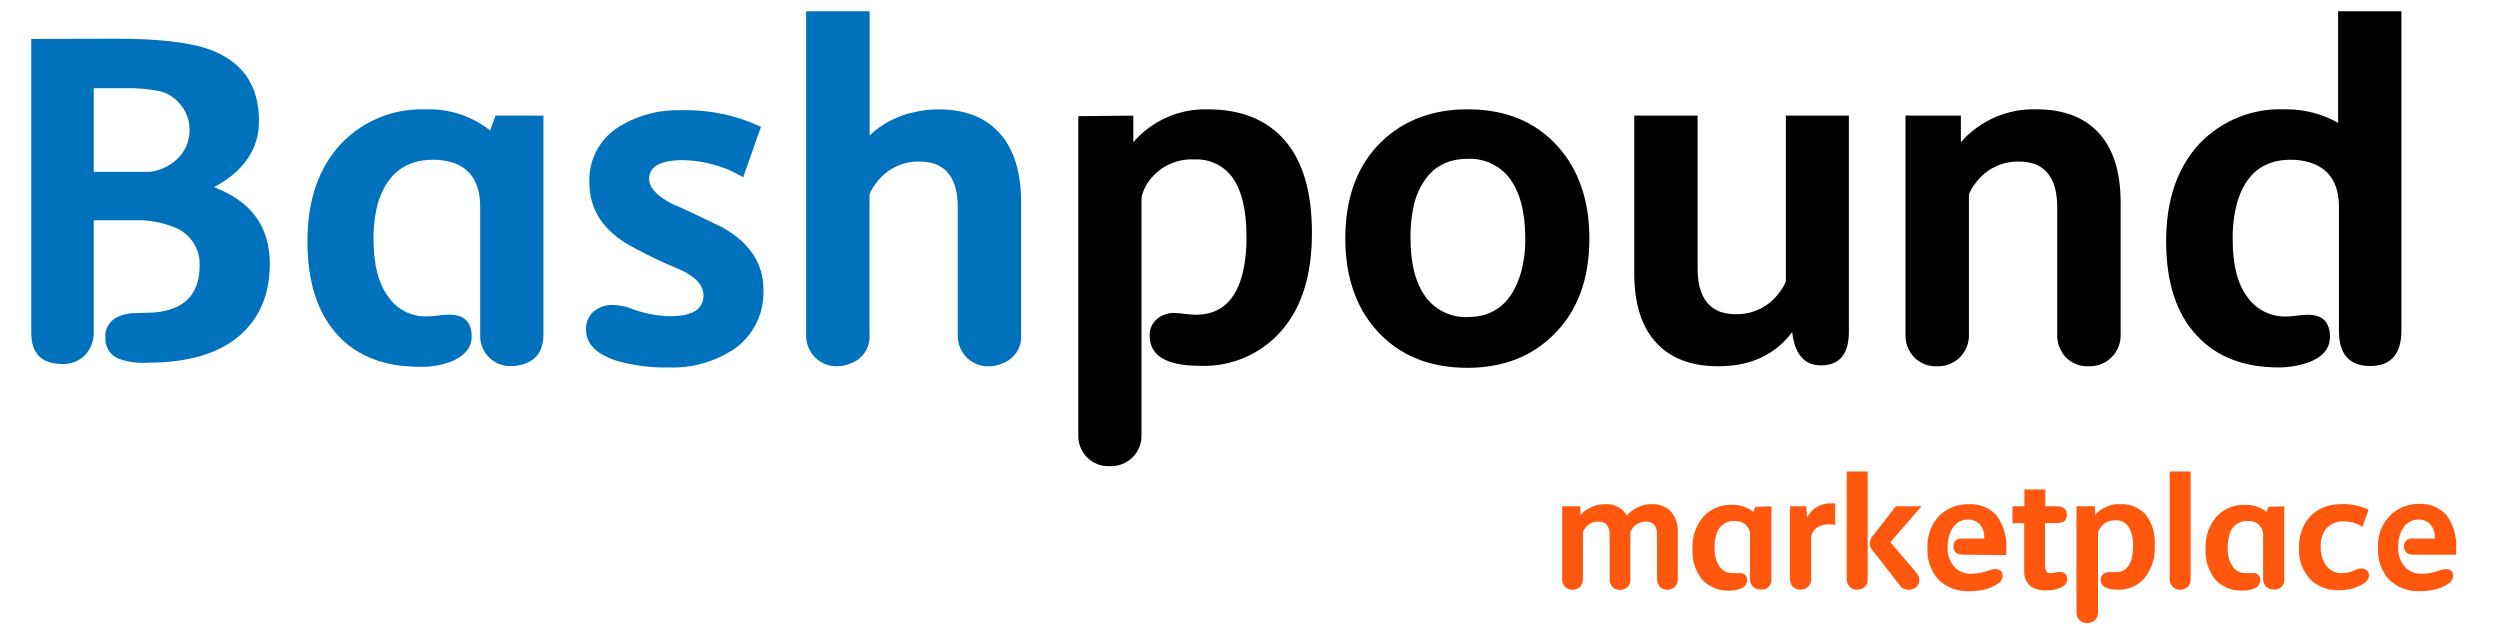
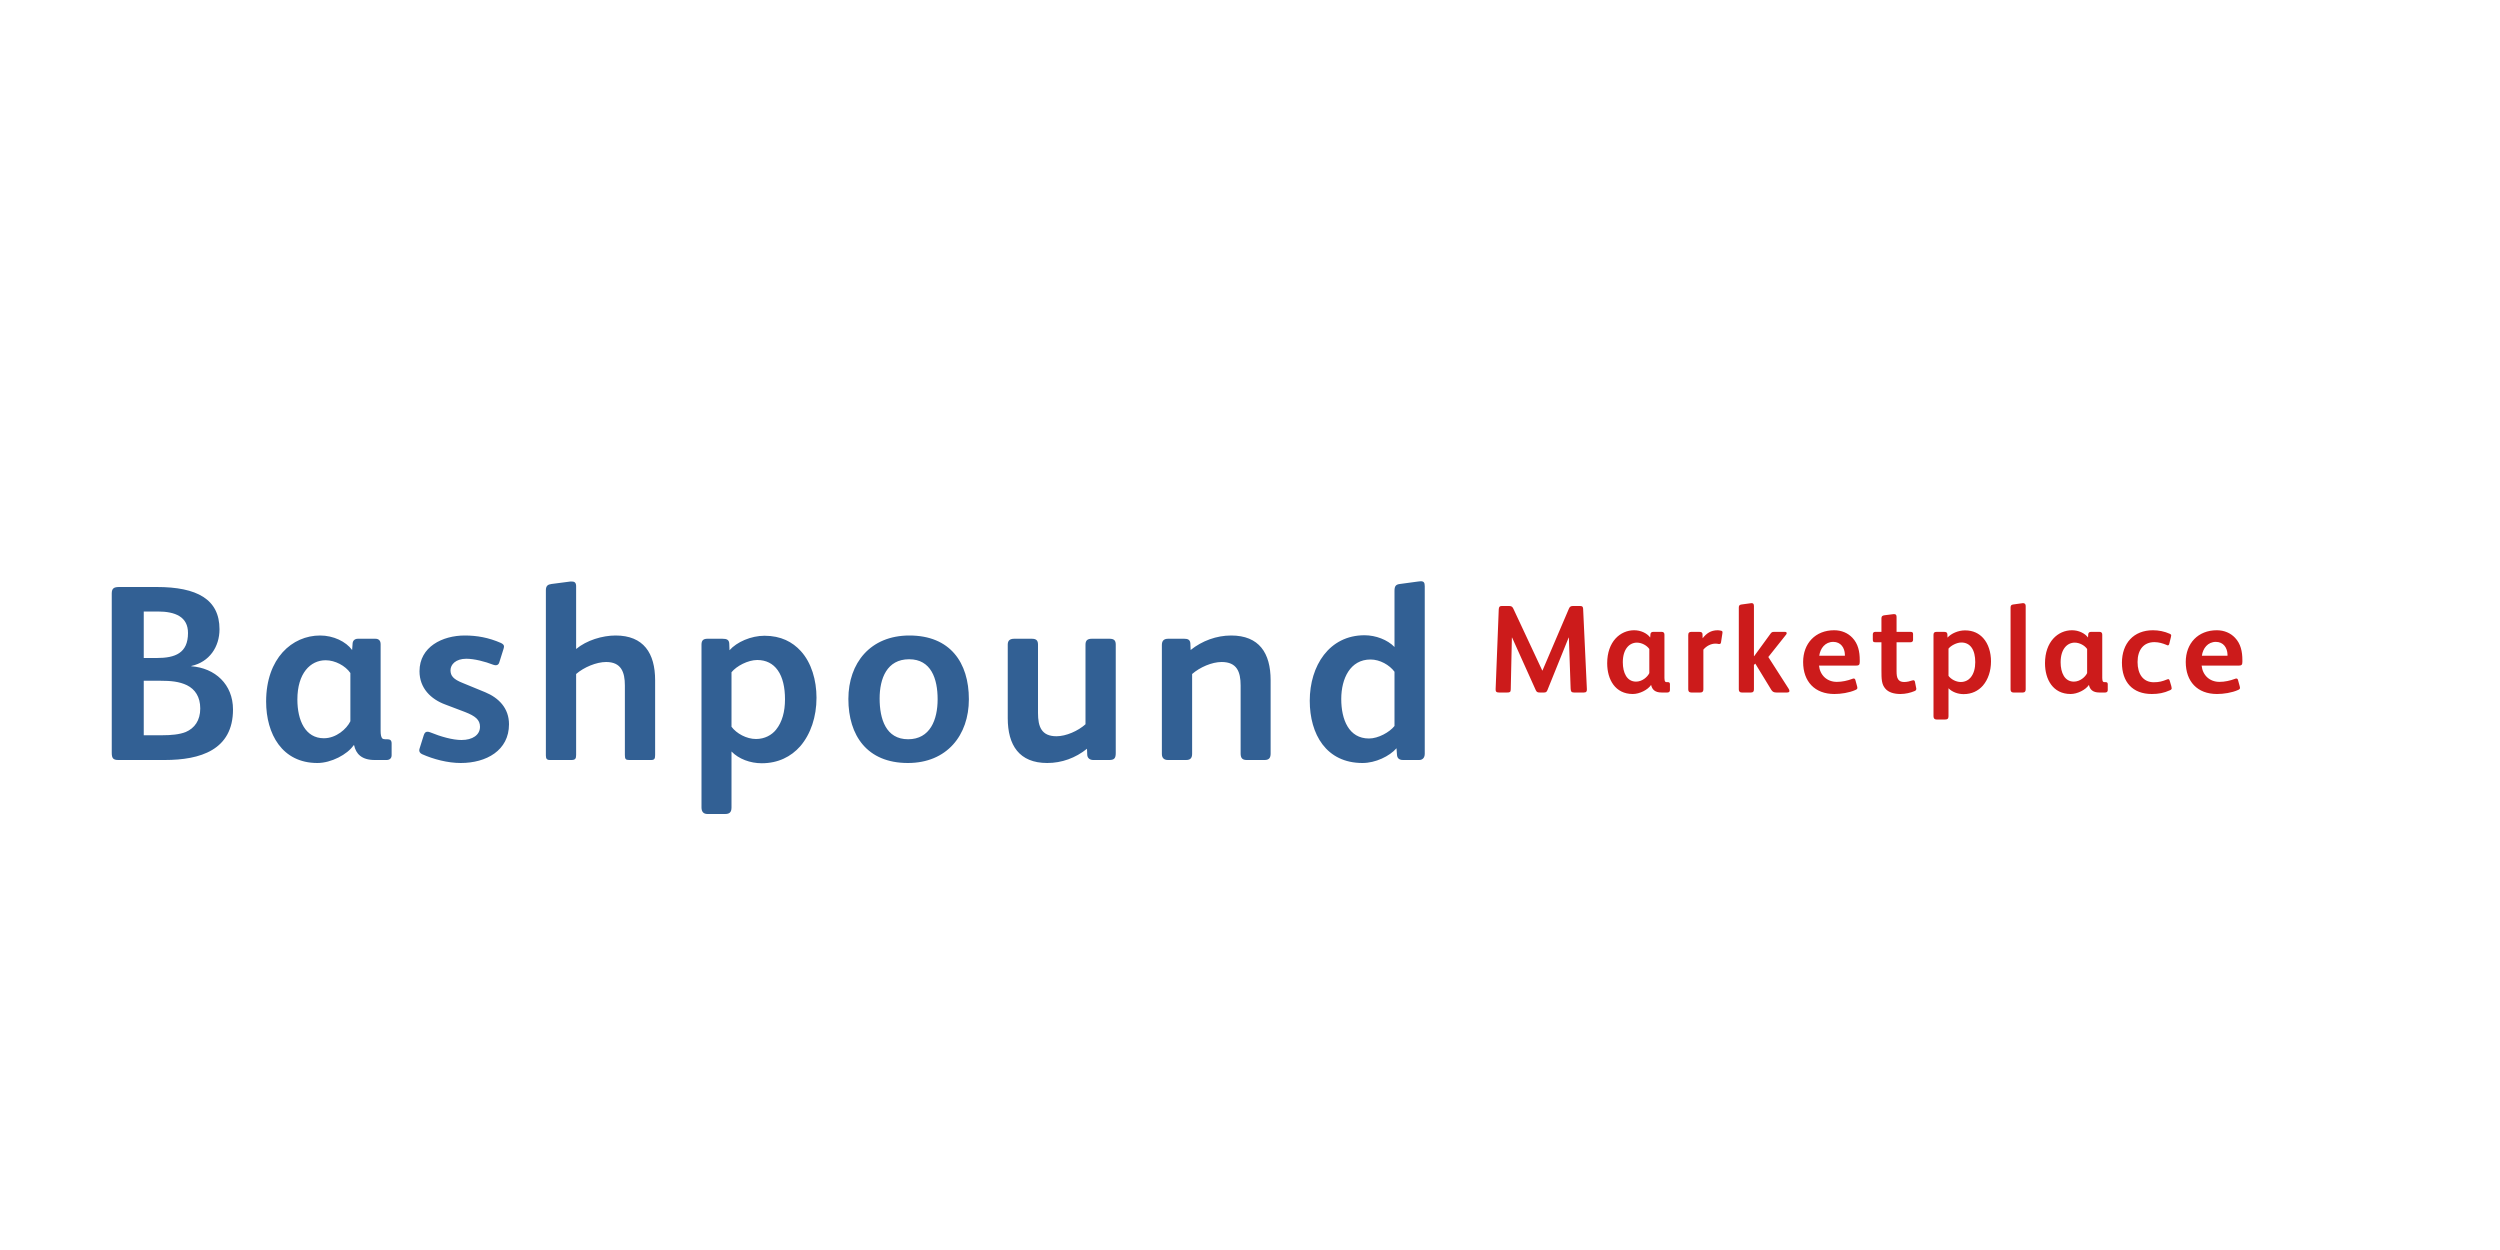
- <svg xmlns="http://www.w3.org/2000/svg" id="레이어_1" data-name="레이어 1" viewBox="0 0 400 102">
-   <defs>
-     <style>.cls-1{fill:#0071bc;}.cls-2{fill:#ff580e;}</style>
-   </defs>
-   <path class="cls-1" d="M18.33,6.19q10.51,0,15.19,1.73,7.92,2.88,7.92,11.45,0,6.7-7.2,10.58,8.93,3.38,8.93,12.24,0,7.13-4.61,11.3-5,4.54-15,4.54a11.07,11.07,0,0,1-4.61-.65,3.42,3.42,0,0,1-2.09-3.31,3.37,3.37,0,0,1,1.73-3.24,6.2,6.2,0,0,1,3-.72L24.67,50q7.27-.65,7.27-7.49a6.25,6.25,0,0,0-4-6.12,14.87,14.87,0,0,0-6-1.15H15V53a5.23,5.23,0,0,1-1.4,3.82A4.85,4.85,0,0,1,10,58.24q-5,0-5-5v-47ZM15,27.5h9a7.78,7.78,0,0,0,4.57-2.27,6.34,6.34,0,0,0,1.76-4.57,6.06,6.06,0,0,0-1.4-3.85,6,6,0,0,0-3.38-2.23,26.54,26.54,0,0,0-5.72-.47H15Z" />
-   <path class="cls-1" d="M86.95,18.5v35q0,4.32-4.18,5a6.67,6.67,0,0,1-.94.07,4.81,4.81,0,0,1-5-5V33.12q0-5.69-4.46-7.13a10.26,10.26,0,0,0-3.1-.43q-6.63,0-8.78,6.84a21.41,21.41,0,0,0-.72,6q0,6,2.45,9.22a7.19,7.19,0,0,0,6.12,3,15.33,15.33,0,0,0,1.8-.14,15.32,15.32,0,0,1,1.73-.14q3.6,0,3.6,3.53,0,2.38-2.74,3.74a12.69,12.69,0,0,1-5.54,1.08q-8.35,0-13-4.9-5-5.26-5-15.19t5.47-15.7a17.82,17.82,0,0,1,13.46-5.4,15.65,15.65,0,0,1,10.3,3.38l.86-2.38Z" />
-   <path class="cls-1" d="M118.91,28.36a19.57,19.57,0,0,0-9.58-2.74q-5.47,0-5.47,3,0,2.09,3.67,4,2.73,1.15,8,3.74,6.62,3.67,6.62,10a11,11,0,0,1-4.61,9.43,17.72,17.72,0,0,1-10.66,3,28.11,28.11,0,0,1-8-1q-5.11-1.58-5.11-5a3.66,3.66,0,0,1,1.26-3,4.75,4.75,0,0,1,3.13-1,8.86,8.86,0,0,1,2.81.58,18.49,18.49,0,0,0,6.26,1.22q5.33,0,5.33-3.31,0-2.52-4-4.25a73.88,73.88,0,0,1-7.78-3.74q-6.48-3.67-6.48-10.08A10,10,0,0,1,99,20.3a17.91,17.91,0,0,1,10.08-2.66,27.77,27.77,0,0,1,12.67,2.66Z" />
-   <path class="cls-1" d="M139.14,1.8V21.67a14.75,14.75,0,0,1,7.2-3.74,15.73,15.73,0,0,1,3.82-.43q6.77,0,10.22,4.32,3,3.82,3,10.58v21.1a4.53,4.53,0,0,1-3.1,4.68,5.09,5.09,0,0,1-2,.43,4.85,4.85,0,0,1-3.64-1.44,5,5,0,0,1-1.4-3.67V33.12q0-5.54-3.67-6.91a8.17,8.17,0,0,0-2.45-.36,8.34,8.34,0,0,0-7,3.53,6.6,6.6,0,0,0-1,1.73V53.49a4.53,4.53,0,0,1-3.1,4.68,5.08,5.08,0,0,1-2,.43,4.85,4.85,0,0,1-3.64-1.44,5,5,0,0,1-1.4-3.67V1.8Z" />
-   <path d="M181.33,18.5v4.25a15.21,15.21,0,0,1,11.88-5.26q8.06,0,12.38,5t4.32,14.8q0,10.08-4.9,15.66a16.4,16.4,0,0,1-13,5.58q-8.07,0-8.06-4.82a3.31,3.31,0,0,1,1.12-2.63,4.07,4.07,0,0,1,2.77-1,15.38,15.38,0,0,1,1.73.14,15.32,15.32,0,0,0,1.8.14q5.83,0,7.49-6.77a24.44,24.44,0,0,0,.58-5.69q0-6.41-2.3-9.58a7.08,7.08,0,0,0-6-2.81,8.46,8.46,0,0,0-7.56,3.82,6.66,6.66,0,0,0-.94,2.3V69.55a4.85,4.85,0,0,1-1.44,3.64,5,5,0,0,1-3.67,1.4,4.81,4.81,0,0,1-5-5v-51Z" />
-   <path d="M234.83,17.49q9.14,0,14.47,6,5,5.62,5,14.69,0,9.79-5.76,15.41-5.33,5.26-13.75,5.26-9.15,0-14.54-6-5-5.62-5-14.69,0-9.86,5.76-15.48Q226.41,17.49,234.83,17.49Zm0,7.92q-6.41,0-8.5,6.91a22.69,22.69,0,0,0-.65,5.76q0,6.34,2.59,9.65a8,8,0,0,0,6.55,3q6.41,0,8.5-7a19.77,19.77,0,0,0,.72-5.69q0-6.33-2.66-9.72A8,8,0,0,0,234.83,25.41Z" />
-   <path d="M271.62,18.5V43q0,5.55,3.67,6.91a8.13,8.13,0,0,0,2.45.36,8.34,8.34,0,0,0,7-3.53,6.65,6.65,0,0,0,1-1.73V18.5h10.08V53.06q0,5.4-4.46,5.4-4,0-4.61-5.33-4.1,5.47-11.81,5.47-6.34,0-9.79-3.6-3.67-3.81-3.67-11.3V18.5Z" />
-   <path d="M313.74,18.5v4.25a15.45,15.45,0,0,1,12.1-5.26q6.33,0,9.79,3.6,3.67,3.82,3.67,11.3v21.1a4.93,4.93,0,0,1-5.11,5.11,4.82,4.82,0,0,1-3.67-1.44,5.12,5.12,0,0,1-1.37-3.67V33.12q0-5.54-3.67-6.91a8.17,8.17,0,0,0-2.45-.36,8.34,8.34,0,0,0-7,3.53,6.6,6.6,0,0,0-1,1.73V53.49a4.93,4.93,0,0,1-5.11,5.11,4.82,4.82,0,0,1-3.67-1.44,5.11,5.11,0,0,1-1.37-3.67v-35Z" />
-   <path d="M384.23,1.8v51q0,5.76-5,5.76t-5-5.62V33.12q0-5.69-4.68-7.13a10.26,10.26,0,0,0-3.1-.43q-6.48,0-8.5,6.84a21.42,21.42,0,0,0-.72,6q0,6,2.34,9.11a7.32,7.32,0,0,0,6.16,3.13,15.33,15.33,0,0,0,1.8-.14,15.31,15.31,0,0,1,1.73-.14q3.53,0,3.53,3.53t-5.33,4.61a13.93,13.93,0,0,1-2.88.29q-8.28,0-13-5-5-5.26-5-15.19T352,22.89a17.83,17.83,0,0,1,13.46-5.4,17,17,0,0,1,8.64,2.16V1.8Z" />
-   <path class="cls-2" d="M252.85,81v1.44a4.41,4.41,0,0,1,1.46-1.15,5.11,5.11,0,0,1,2.42-.62,3.73,3.73,0,0,1,3.58,1.82,5.17,5.17,0,0,1,2.54-1.63,4.49,4.49,0,0,1,1.32-.19,4.19,4.19,0,0,1,3.1,1.08,4.62,4.62,0,0,1,1.18,3.41v7.51a1.7,1.7,0,0,1-.46,1.22,1.74,1.74,0,0,1-2.4,0,1.71,1.71,0,0,1-.46-1.22V85.58q0-1.63-1.06-2a2.12,2.12,0,0,0-.72-.12,2.56,2.56,0,0,0-2.18,1.13,2,2,0,0,0-.31.58v7.51a1.5,1.5,0,0,1-1.13,1.61,1.52,1.52,0,0,1-.53.1,1.58,1.58,0,0,1-1.2-.48,1.71,1.71,0,0,1-.46-1.22V85.58q0-1.63-1.06-2a2.12,2.12,0,0,0-.72-.12,2.52,2.52,0,0,0-2.18,1.13,1.45,1.45,0,0,0-.31.58v7.51a1.68,1.68,0,0,1-.47,1.22,1.73,1.73,0,0,1-2.39,0,1.71,1.71,0,0,1-.46-1.22V81Z" />
-   <path class="cls-2" d="M283.42,81V92.66A1.49,1.49,0,0,1,282,94.32l-.31,0A1.6,1.6,0,0,1,280,92.66V85.87a2.2,2.2,0,0,0-1.49-2.38,3.44,3.44,0,0,0-1-.14,2.88,2.88,0,0,0-2.93,2.28,7.14,7.14,0,0,0-.24,2,5,5,0,0,0,.82,3.07,2.4,2.4,0,0,0,2,1,5.1,5.1,0,0,0,.6,0,5.13,5.13,0,0,1,.58,0,1.05,1.05,0,0,1,1.2,1.18,1.39,1.39,0,0,1-.91,1.25,4.23,4.23,0,0,1-1.85.36,5.65,5.65,0,0,1-4.32-1.63,7.1,7.1,0,0,1-1.66-5.06,7.29,7.29,0,0,1,1.82-5.23,5.94,5.94,0,0,1,4.49-1.8,5.22,5.22,0,0,1,3.43,1.13l.29-.79Z" />
-   <path class="cls-2" d="M289,81l.14,1.78A4.09,4.09,0,0,1,293,80.54a3.09,3.09,0,0,1,.63,0V84a4,4,0,0,0-1-.1,3.34,3.34,0,0,0-1.85.48,2.17,2.17,0,0,0-1,1.58v6.67a1.56,1.56,0,0,1-.65,1.37,1.8,1.8,0,0,1-1.06.34,1.62,1.62,0,0,1-1.21-.48,1.68,1.68,0,0,1-.47-1.22V81Z" />
-   <path class="cls-2" d="M298.83,75.43V92.66a1.51,1.51,0,0,1-1,1.56,1.69,1.69,0,0,1-.67.14,1.62,1.62,0,0,1-1.21-.48,1.68,1.68,0,0,1-.47-1.22V75.43ZM307.45,81l-5,5.76,4.2,4.9a1.69,1.69,0,0,1,.43,1.13,1.46,1.46,0,0,1-.49,1.15,1.77,1.77,0,0,1-1.21.43,1.71,1.71,0,0,1-1.42-.72l-4.44-5.71a1.62,1.62,0,0,1-.36-1,1.65,1.65,0,0,1,.38-1.06L303.34,81Z" />
-   <path class="cls-2" d="M314.12,88.75q-1.56,0-1.56-1.32a1.2,1.2,0,0,1,1.06-1.27,2.84,2.84,0,0,1,.5,0h3.36a3.17,3.17,0,0,0-.72-2.28,2.49,2.49,0,0,0-1.87-.74,2.78,2.78,0,0,0-2.52,1.42,5.33,5.33,0,0,0-.74,2.9,4.47,4.47,0,0,0,1.15,3.34,3.53,3.53,0,0,0,2.62,1,8.19,8.19,0,0,0,2.83-.53,3.2,3.2,0,0,1,1-.22q1.17,0,1.18,1.08a1.47,1.47,0,0,1-.67,1.2,7,7,0,0,1-3.41,1.18,9.53,9.53,0,0,1-1.13.07,6.66,6.66,0,0,1-5.11-1.9,7.13,7.13,0,0,1-1.7-5.06,6.89,6.89,0,0,1,2-5.21,6.52,6.52,0,0,1,4.63-1.73,5.51,5.51,0,0,1,4.44,1.8,8.14,8.14,0,0,1,1.54,5.4v.94Z" />
-   <path class="cls-2" d="M327.25,78.31V81H329q1.7,0,1.7,1.37T329,83.69h-1.8V90q0,1.39.38,1.61a1.35,1.35,0,0,0,.55.1,3.33,3.33,0,0,0,.7-.1,3.37,3.37,0,0,1,.67-.1q1.25,0,1.25,1.18t-1.94,1.63a5.56,5.56,0,0,1-1.3.14,4.46,4.46,0,0,1-2.54-.6,3,3,0,0,1-1.1-2.23q0-.5,0-1.42v-6.5H322V81h1.9V78.31Z" />
-   <path class="cls-2" d="M335.19,81v1.42a5.07,5.07,0,0,1,4-1.75,5.16,5.16,0,0,1,4.13,1.67,7.36,7.36,0,0,1,1.44,4.93,7.66,7.66,0,0,1-1.63,5.22,5.47,5.47,0,0,1-4.32,1.86q-2.69,0-2.69-1.61a1.1,1.1,0,0,1,.37-.88,1.36,1.36,0,0,1,.92-.32,5.15,5.15,0,0,1,.58,0,5.12,5.12,0,0,0,.6,0q1.94,0,2.5-2.26a8.15,8.15,0,0,0,.19-1.9,5.43,5.43,0,0,0-.77-3.19,2.36,2.36,0,0,0-2-.94,2.82,2.82,0,0,0-2.52,1.27,2.22,2.22,0,0,0-.31.77V98a1.62,1.62,0,0,1-.48,1.21,1.68,1.68,0,0,1-1.22.47A1.61,1.61,0,0,1,332.24,98V81Z" />
-   <path class="cls-2" d="M350.5,75.43V92.66a1.51,1.51,0,0,1-1,1.56,1.69,1.69,0,0,1-.67.14,1.62,1.62,0,0,1-1.21-.48,1.68,1.68,0,0,1-.47-1.22V75.43Z" />
-   <path class="cls-2" d="M365.48,81V92.66a1.49,1.49,0,0,1-1.39,1.66l-.31,0a1.6,1.6,0,0,1-1.68-1.68V85.87a2.2,2.2,0,0,0-1.49-2.38,3.43,3.43,0,0,0-1-.14,2.88,2.88,0,0,0-2.93,2.28,7.13,7.13,0,0,0-.24,2,5,5,0,0,0,.82,3.07,2.4,2.4,0,0,0,2,1,5.1,5.1,0,0,0,.6,0,5.15,5.15,0,0,1,.58,0,1.05,1.05,0,0,1,1.2,1.18,1.39,1.39,0,0,1-.91,1.25,4.23,4.23,0,0,1-1.85.36,5.64,5.64,0,0,1-4.32-1.63,7.1,7.1,0,0,1-1.66-5.06,7.29,7.29,0,0,1,1.82-5.23,5.94,5.94,0,0,1,4.49-1.8,5.22,5.22,0,0,1,3.43,1.13l.29-.79Z" />
-   <path class="cls-2" d="M378,84.31a5.21,5.21,0,0,0-2.93-.89,3.59,3.59,0,0,0-2.86,1.13,4.38,4.38,0,0,0-.89,2.9,4.76,4.76,0,0,0,1,3.19,2.82,2.82,0,0,0,2.26,1.06,4.83,4.83,0,0,0,2.18-.46,2.43,2.43,0,0,1,1.08-.29,1.23,1.23,0,0,1,.85.31,1,1,0,0,1,.35.82q0,1-1.66,1.73a7.42,7.42,0,0,1-3.07.62,6.33,6.33,0,0,1-4.61-1.66,6.86,6.86,0,0,1-1.85-5.18,7.34,7.34,0,0,1,1-3.94q1.87-3,6-3a9.72,9.72,0,0,1,4.13.89Z" />
-   <path class="cls-2" d="M386.21,88.75q-1.56,0-1.56-1.32a1.2,1.2,0,0,1,1.06-1.27,2.84,2.84,0,0,1,.5,0h3.36a3.17,3.17,0,0,0-.72-2.28,2.49,2.49,0,0,0-1.87-.74,2.78,2.78,0,0,0-2.52,1.42,5.33,5.33,0,0,0-.74,2.9,4.47,4.47,0,0,0,1.15,3.34,3.53,3.53,0,0,0,2.62,1,8.19,8.19,0,0,0,2.83-.53,3.2,3.2,0,0,1,1-.22q1.17,0,1.18,1.08a1.47,1.47,0,0,1-.67,1.2,7,7,0,0,1-3.41,1.18,9.53,9.53,0,0,1-1.13.07,6.66,6.66,0,0,1-5.11-1.9,7.13,7.13,0,0,1-1.7-5.06,6.89,6.89,0,0,1,2-5.21A6.52,6.52,0,0,1,387,80.62a5.51,5.51,0,0,1,4.44,1.8,8.14,8.14,0,0,1,1.54,5.4v.94Z" />
+ <svg xmlns="http://www.w3.org/2000/svg" version="1.1" width="400" height="200" style="">
+   <path fill="#326094" d="M37.28,113.52c0,6.48-5.24,8.08-10.92,8.08l-7.44,0c-0.84,0-1.04-0.32-1.04-1.16l0-25.48c0-0.84,0.36-1.04,1.2-1.04l6,0c6.44,0,10.04,1.96,10.04,6.76c0,2.8-1.6,5.24-4.52,5.88l0,0.04c3.8,0.28,6.68,2.88,6.68,6.92z M30.08,101.28c0-2.6-2.04-3.44-4.84-3.44l-2.24,0l0,7.44l2.08,0c2.92,0,5-0.76,5-4z M32.04,113.36c0-1.88-0.84-3.08-2.12-3.72c-1.24-0.6-2.6-0.72-4.28-0.72l-2.64,0l0,8.72l2.96,0c1.4,0,2.76-0.12,3.76-0.52c1.4-0.6,2.32-1.84,2.32-3.76z M62.66,120.84c0,0.48-0.32,0.76-0.8,0.76l-1.92,0c-2.08,0-3-1-3.28-2.36l-0.08,0c-1,1.48-3.6,2.84-5.8,2.84c-5.64,0-8.2-4.64-8.2-9.84c0-6.92,4.16-10.56,8.64-10.56c2.12,0,4.12,0.96,5.12,2.32l0.08-1.08c0.04-0.44,0.36-0.72,0.84-0.72l2.8,0c0.52,0,0.84,0.28,0.84,0.88l0,13.88c0,0.56,0.08,0.96,0.24,1.16c0.12,0.12,0.28,0.16,0.48,0.16l0.32,0c0.48,0,0.72,0.16,0.72,0.68l0,1.88z M56.06,115.4l0-7.72c-0.8-1.16-2.44-2.04-3.96-2.04c-2.44,0-4.52,2.08-4.52,6.28c0,3.36,1.28,6.2,4.24,6.2c1.96,0,3.64-1.48,4.24-2.72z M81.44,115.88c0,4.2-3.64,6.2-7.72,6.2c-2.08,0-4.36-0.6-6.16-1.4c-0.36-0.16-0.48-0.4-0.48-0.64c0-0.12,0.04-0.24,0.08-0.36l0.64-2.04c0.12-0.4,0.32-0.56,0.56-0.56c0.12,0,0.24,0,0.44,0.08c1.76,0.72,3.64,1.24,5.04,1.24c1.76,0,2.96-0.8,2.96-2.12c0-1.12-0.76-1.72-2.4-2.36l-3.16-1.2c-2.28-0.84-4.12-2.6-4.12-5.32c0-3.92,3.68-5.72,7.24-5.72c1.92,0,3.8,0.32,5.8,1.2c0.32,0.16,0.48,0.32,0.48,0.56c0,0.12-0.04,0.24-0.08,0.4l-0.68,2.16c-0.08,0.28-0.28,0.44-0.56,0.44c-0.12,0-0.28-0.04-0.4-0.08c-1.32-0.52-3.04-0.96-4.32-0.96c-1.68,0-2.52,0.92-2.52,1.84c0,0.88,0.44,1.44,1.96,2.04l3.6,1.48c2.12,0.88,3.8,2.52,3.8,5.12z M104.82,120.8c0,0.6-0.12,0.8-0.64,0.8l-3.52,0c-0.56,0-0.68-0.16-0.68-0.8l0-11.12c0-2.16-0.6-3.76-3-3.76c-1.56,0-3.56,0.84-4.8,1.92l0,12.96c0,0.6-0.16,0.8-0.76,0.8l-3.44,0c-0.48,0-0.64-0.2-0.64-0.72l0-26.44c0-0.72,0.32-0.92,0.88-1l2.76-0.36c0.16-0.04,0.36-0.04,0.52-0.04c0.44,0,0.68,0.2,0.68,0.76l0,10.04c1.68-1.4,4.2-2.16,6.32-2.16c4.48,0,6.32,2.84,6.32,7.16l0,11.96z M130.64,111.64c0,3.04-0.92,5.8-2.6,7.76c-1.48,1.68-3.56,2.72-6.16,2.72c-1.84,0-3.68-0.68-4.84-1.88l0,8.96c0,0.8-0.36,1.04-1.04,1.04l-2.8,0c-0.64,0-0.96-0.36-0.96-1.04l0-26.08c0-0.68,0.32-0.92,0.96-0.92l2.4,0c0.68,0,1.04,0.16,1.08,0.76l0.04,1.08c1.16-1.32,3.44-2.32,5.6-2.32c2.64,0,4.48,1,5.8,2.44c1.72,1.88,2.52,4.68,2.52,7.48z M125.6,111.88c0-1.88-0.36-3.52-1.16-4.64c-0.76-1.08-1.88-1.64-3.28-1.64c-1.48,0-3.32,0.96-4.12,1.96l0,8.72c0.8,1.08,2.4,1.96,3.92,1.96c1.4,0,2.52-0.64,3.2-1.48c1-1.24,1.44-2.92,1.44-4.88z M155.02,111.88c0,5.76-3.52,10.2-9.76,10.2c-6.52,0-9.52-4.4-9.52-10.24c0-5.76,3.52-10.16,9.76-10.16c6.52,0,9.52,4.32,9.52,10.2z M150.02,111.88c0-3.28-1.04-6.4-4.56-6.4c-3.56,0-4.72,3.08-4.72,6.28c0,3.28,1,6.52,4.56,6.52c3.52,0,4.72-3.12,4.72-6.4z M178.52,120.48c0,0.84-0.24,1.12-1.04,1.12l-2.56,0c-0.52,0-0.92-0.28-0.96-0.8l-0.04-1c-1.84,1.48-4.04,2.28-6.36,2.28c-4.48,0-6.32-2.84-6.32-7.16l0-11.8c0-0.68,0.4-0.92,1.04-0.92l2.8,0c0.64,0,1,0.2,1,0.92l0,10.96c0,2.2,0.56,3.72,2.96,3.72c1.52,0,3.44-0.84,4.64-1.92l0-12.76c0-0.68,0.36-0.92,1-0.92l2.84,0c0.64,0,1,0.2,1,0.92l0,17.36z M203.3,120.56c0,0.68-0.24,1.04-0.96,1.04l-2.88,0c-0.72,0-0.96-0.36-0.96-1.04l0-10.88c0-2.2-0.6-3.76-3.04-3.76c-1.56,0-3.48,0.84-4.72,1.92l0,12.76c0,0.68-0.28,1-0.96,1l-2.92,0c-0.6,0-0.96-0.32-0.96-0.96l0-17.44c0-0.64,0.28-1,1-1l2.6,0c0.56,0,0.92,0.16,0.96,0.76l0.04,1.04c1.84-1.48,4.16-2.32,6.48-2.32c4.48,0,6.32,2.8,6.32,7.16l0,11.72z M227.96,120.6c0,0.68-0.4,1-0.88,1l-2.6,0c-0.64,0-0.92-0.32-0.96-0.8l-0.08-1.08c-1.12,1.28-3.36,2.36-5.44,2.36c-5.8,0-8.44-4.6-8.44-9.96c0-5.6,3.12-10.48,8.76-10.48c1.8,0,3.68,0.72,4.8,1.88l0-9c0-0.72,0.2-1,0.84-1.08l2.96-0.4c0.04,0,0.36-0.04,0.4-0.04c0.48,0,0.64,0.2,0.64,0.8l0,26.8z M223.12,116.16l0-8.68c-0.8-1.08-2.32-1.96-3.84-1.96c-3.24,0-4.68,3.04-4.68,6.32s1.2,6.32,4.44,6.32c1.48,0,3.28-1,4.08-2z" />
+   <path fill="#cc1b1b" d="M253.9,110.26c0.02,0.34-0.08,0.54-0.46,0.54l-1.62,0c-0.42,0-0.5-0.2-0.52-0.66l-0.28-8.12l-0.04,0l-3.4,8.42c-0.12,0.32-0.32,0.36-0.54,0.36l-0.7,0c-0.3,0-0.48-0.06-0.62-0.38l-3.78-8.4l-0.04,0l-0.18,8.28c0,0.44-0.18,0.5-0.54,0.5l-1.36,0c-0.38,0-0.54-0.14-0.52-0.52l0.5-12.78c0.02-0.42,0.16-0.54,0.48-0.54l1.18,0c0.4,0,0.54,0.14,0.68,0.44l4.62,9.88l0.04,0l4.22-9.88c0.12-0.3,0.28-0.44,0.64-0.44l1.18,0c0.32,0,0.44,0.12,0.46,0.44z M267.19,110.42c0,0.24-0.16,0.38-0.4,0.38l-0.96,0c-1.04,0-1.5-0.5-1.64-1.18l-0.04,0c-0.5,0.74-1.8,1.42-2.9,1.42c-2.82,0-4.1-2.32-4.1-4.92c0-3.46,2.08-5.28,4.32-5.28c1.06,0,2.06,0.48,2.56,1.16l0.04-0.54c0.02-0.22,0.18-0.36,0.42-0.36l1.4,0c0.26,0,0.42,0.14,0.42,0.44l0,6.94c0,0.28,0.04,0.48,0.12,0.58c0.06,0.06,0.14,0.08,0.24,0.08l0.16,0c0.24,0,0.36,0.08,0.36,0.34l0,0.94z M263.89,107.7l0-3.86c-0.4-0.58-1.22-1.02-1.98-1.02c-1.22,0-2.26,1.04-2.26,3.14c0,1.68,0.64,3.1,2.12,3.1c0.98,0,1.82-0.74,2.12-1.36z M275.6,101.18c0,0.06,0,0.12-0.02,0.18l-0.22,1.42c-0.02,0.18-0.12,0.26-0.28,0.26l-0.08,0c-0.16-0.04-0.36-0.06-0.54-0.06c-0.68,0-1.42,0.36-1.92,0.96l0,6.36c0,0.32-0.14,0.5-0.48,0.5l-1.46,0c-0.32,0-0.48-0.16-0.48-0.5l0-6.24l0-2.46c0-0.4,0.2-0.5,0.5-0.5l1.28,0c0.32,0,0.5,0.1,0.5,0.38l0.02,0.64c0.62-0.78,1.3-1.28,2.42-1.28c0.16,0,0.38,0.04,0.56,0.08c0.14,0.04,0.2,0.1,0.2,0.26z M286.31,110.56c0,0.18-0.18,0.24-0.38,0.24l-1.72,0c-0.36,0-0.6-0.1-0.8-0.42l-2.56-4.2l-0.22,0.2l0,2.78l0,1.14c0,0.34-0.14,0.5-0.46,0.5l-1.5,0c-0.3,0-0.46-0.18-0.46-0.48l0-13.12c0-0.32,0.12-0.44,0.42-0.48l1.46-0.2c0.06,0,0.1-0.02,0.16-0.02c0.24,0,0.38,0.12,0.38,0.46l0,3.36l0,4.66l0.04,0l2.62-3.6c0.16-0.22,0.28-0.28,0.54-0.28l1.78,0c0.16,0,0.26,0.08,0.26,0.2c0,0.06-0.02,0.14-0.08,0.22l-2.86,3.6l3.24,5.06c0.08,0.12,0.14,0.26,0.14,0.38z M297.56,105.92c0,0.48-0.16,0.58-0.66,0.58l-5.86,0c0.16,1.54,1.28,2.6,2.86,2.6c0.84,0,1.72-0.2,2.46-0.48c0.08-0.02,0.14-0.06,0.22-0.06c0.14,0,0.24,0.08,0.28,0.24l0.28,1.02c0.02,0.1,0.04,0.18,0.04,0.24c0,0.14-0.08,0.24-0.32,0.34c-0.98,0.44-2.32,0.64-3.36,0.64c-3.14,0-5-2-5-5.12c0-3,1.98-5.08,4.96-5.08c1.22,0,2.22,0.46,2.92,1.2c0.92,0.96,1.18,2.22,1.18,3.58l0,0.3z M295.18,104.92l0-0.22c-0.04-1.04-0.64-2-1.86-2c-1.3,0-2.08,1.04-2.24,2.22l4.1,0z M306.61,110.2c0,0.2-0.1,0.3-0.3,0.38c-0.62,0.26-1.44,0.46-2.24,0.46c-1.02,0-1.9-0.26-2.4-0.84c-0.62-0.7-0.64-1.52-0.64-2.98l0-4.46l-0.94,0c-0.38,0-0.44-0.08-0.44-0.5l0-0.76c0-0.24,0.12-0.4,0.36-0.4l1.02,0l0-2.18c0-0.34,0.18-0.44,0.5-0.48l1.44-0.18l0.1,0c0.26,0,0.38,0.14,0.38,0.44l0,2.4l2.26,0c0.24,0,0.38,0.08,0.38,0.34l0,0.94c0,0.24-0.16,0.38-0.4,0.38l-2.24,0l0,4.58c0,0.6,0.04,1.04,0.26,1.36c0.18,0.26,0.46,0.42,0.94,0.42c0.5,0,0.92-0.12,1.28-0.24c0.08-0.02,0.14-0.04,0.2-0.04c0.14,0,0.22,0.08,0.26,0.24l0.2,1c0.02,0.06,0.02,0.08,0.02,0.12z M318.56,105.82c0,1.52-0.46,2.9-1.3,3.88c-0.74,0.84-1.78,1.36-3.08,1.36c-0.92,0-1.84-0.34-2.42-0.94l0,4.48c0,0.4-0.18,0.52-0.52,0.52l-1.4,0c-0.32,0-0.48-0.18-0.48-0.52l0-13.04c0-0.34,0.16-0.46,0.48-0.46l1.2,0c0.34,0,0.52,0.08,0.54,0.38l0.02,0.54c0.58-0.66,1.72-1.16,2.8-1.16c1.32,0,2.24,0.5,2.9,1.22c0.86,0.94,1.26,2.34,1.26,3.74z M316.04,105.94c0-0.94-0.18-1.76-0.58-2.32c-0.38-0.54-0.94-0.82-1.64-0.82c-0.74,0-1.66,0.48-2.06,0.98l0,4.36c0.4,0.54,1.2,0.98,1.96,0.98c0.7,0,1.26-0.32,1.6-0.74c0.5-0.62,0.72-1.46,0.72-2.44z M324.11,110.3c0,0.34-0.16,0.5-0.44,0.5l-1.52,0c-0.28,0-0.46-0.14-0.46-0.48l0-13.12c0-0.34,0.14-0.44,0.4-0.48l1.44-0.2c0.04,0,0.1-0.02,0.14-0.02c0.24,0,0.44,0.12,0.44,0.44l0,13.36z M337.24,110.42c0,0.24-0.16,0.38-0.4,0.38l-0.96,0c-1.04,0-1.5-0.5-1.64-1.18l-0.04,0c-0.5,0.74-1.8,1.42-2.9,1.42c-2.82,0-4.1-2.32-4.1-4.92c0-3.46,2.08-5.28,4.32-5.28c1.06,0,2.06,0.48,2.56,1.16l0.04-0.54c0.02-0.22,0.18-0.36,0.42-0.36l1.4,0c0.26,0,0.42,0.14,0.42,0.44l0,6.94c0,0.28,0.04,0.48,0.12,0.58c0.06,0.06,0.14,0.08,0.24,0.08l0.16,0c0.24,0,0.36,0.08,0.36,0.34l0,0.94z M333.94,107.7l0-3.86c-0.4-0.58-1.22-1.02-1.98-1.02c-1.22,0-2.26,1.04-2.26,3.14c0,1.68,0.64,3.1,2.12,3.1c0.98,0,1.82-0.74,2.12-1.36z M347.47,110.12c0,0.16-0.1,0.24-0.28,0.32c-0.96,0.44-1.84,0.6-2.9,0.6c-3.08,0-4.78-1.92-4.78-5c0-3.1,1.86-5.2,4.96-5.2c0.9,0,1.84,0.18,2.68,0.56c0.16,0.08,0.24,0.12,0.24,0.28c0,0.06-0.02,0.18-0.04,0.24l-0.26,1.06c-0.04,0.18-0.12,0.28-0.24,0.28c-0.06,0-0.14-0.04-0.22-0.08c-0.58-0.24-1.22-0.44-1.92-0.44c-1.72,0-2.7,1.22-2.7,3.18c0,1.92,0.88,3.24,2.6,3.24c0.86,0,1.4-0.16,2.1-0.44c0.06-0.02,0.14-0.06,0.2-0.06c0.12,0,0.2,0.1,0.24,0.24l0.26,0.88c0.04,0.14,0.06,0.26,0.06,0.34z M358.78,105.92c0,0.48-0.16,0.58-0.66,0.58l-5.86,0c0.16,1.54,1.28,2.6,2.86,2.6c0.84,0,1.72-0.2,2.46-0.48c0.08-0.02,0.14-0.06,0.22-0.06c0.14,0,0.24,0.08,0.28,0.24l0.28,1.02c0.02,0.1,0.04,0.18,0.04,0.24c0,0.14-0.08,0.24-0.32,0.34c-0.98,0.44-2.32,0.64-3.36,0.64c-3.14,0-5-2-5-5.12c0-3,1.98-5.08,4.96-5.08c1.22,0,2.22,0.46,2.92,1.2c0.92,0.96,1.18,2.22,1.18,3.58l0,0.3z M356.4,104.92l0-0.22c-0.04-1.04-0.64-2-1.86-2c-1.3,0-2.08,1.04-2.24,2.22l4.1,0z" />
</svg>
